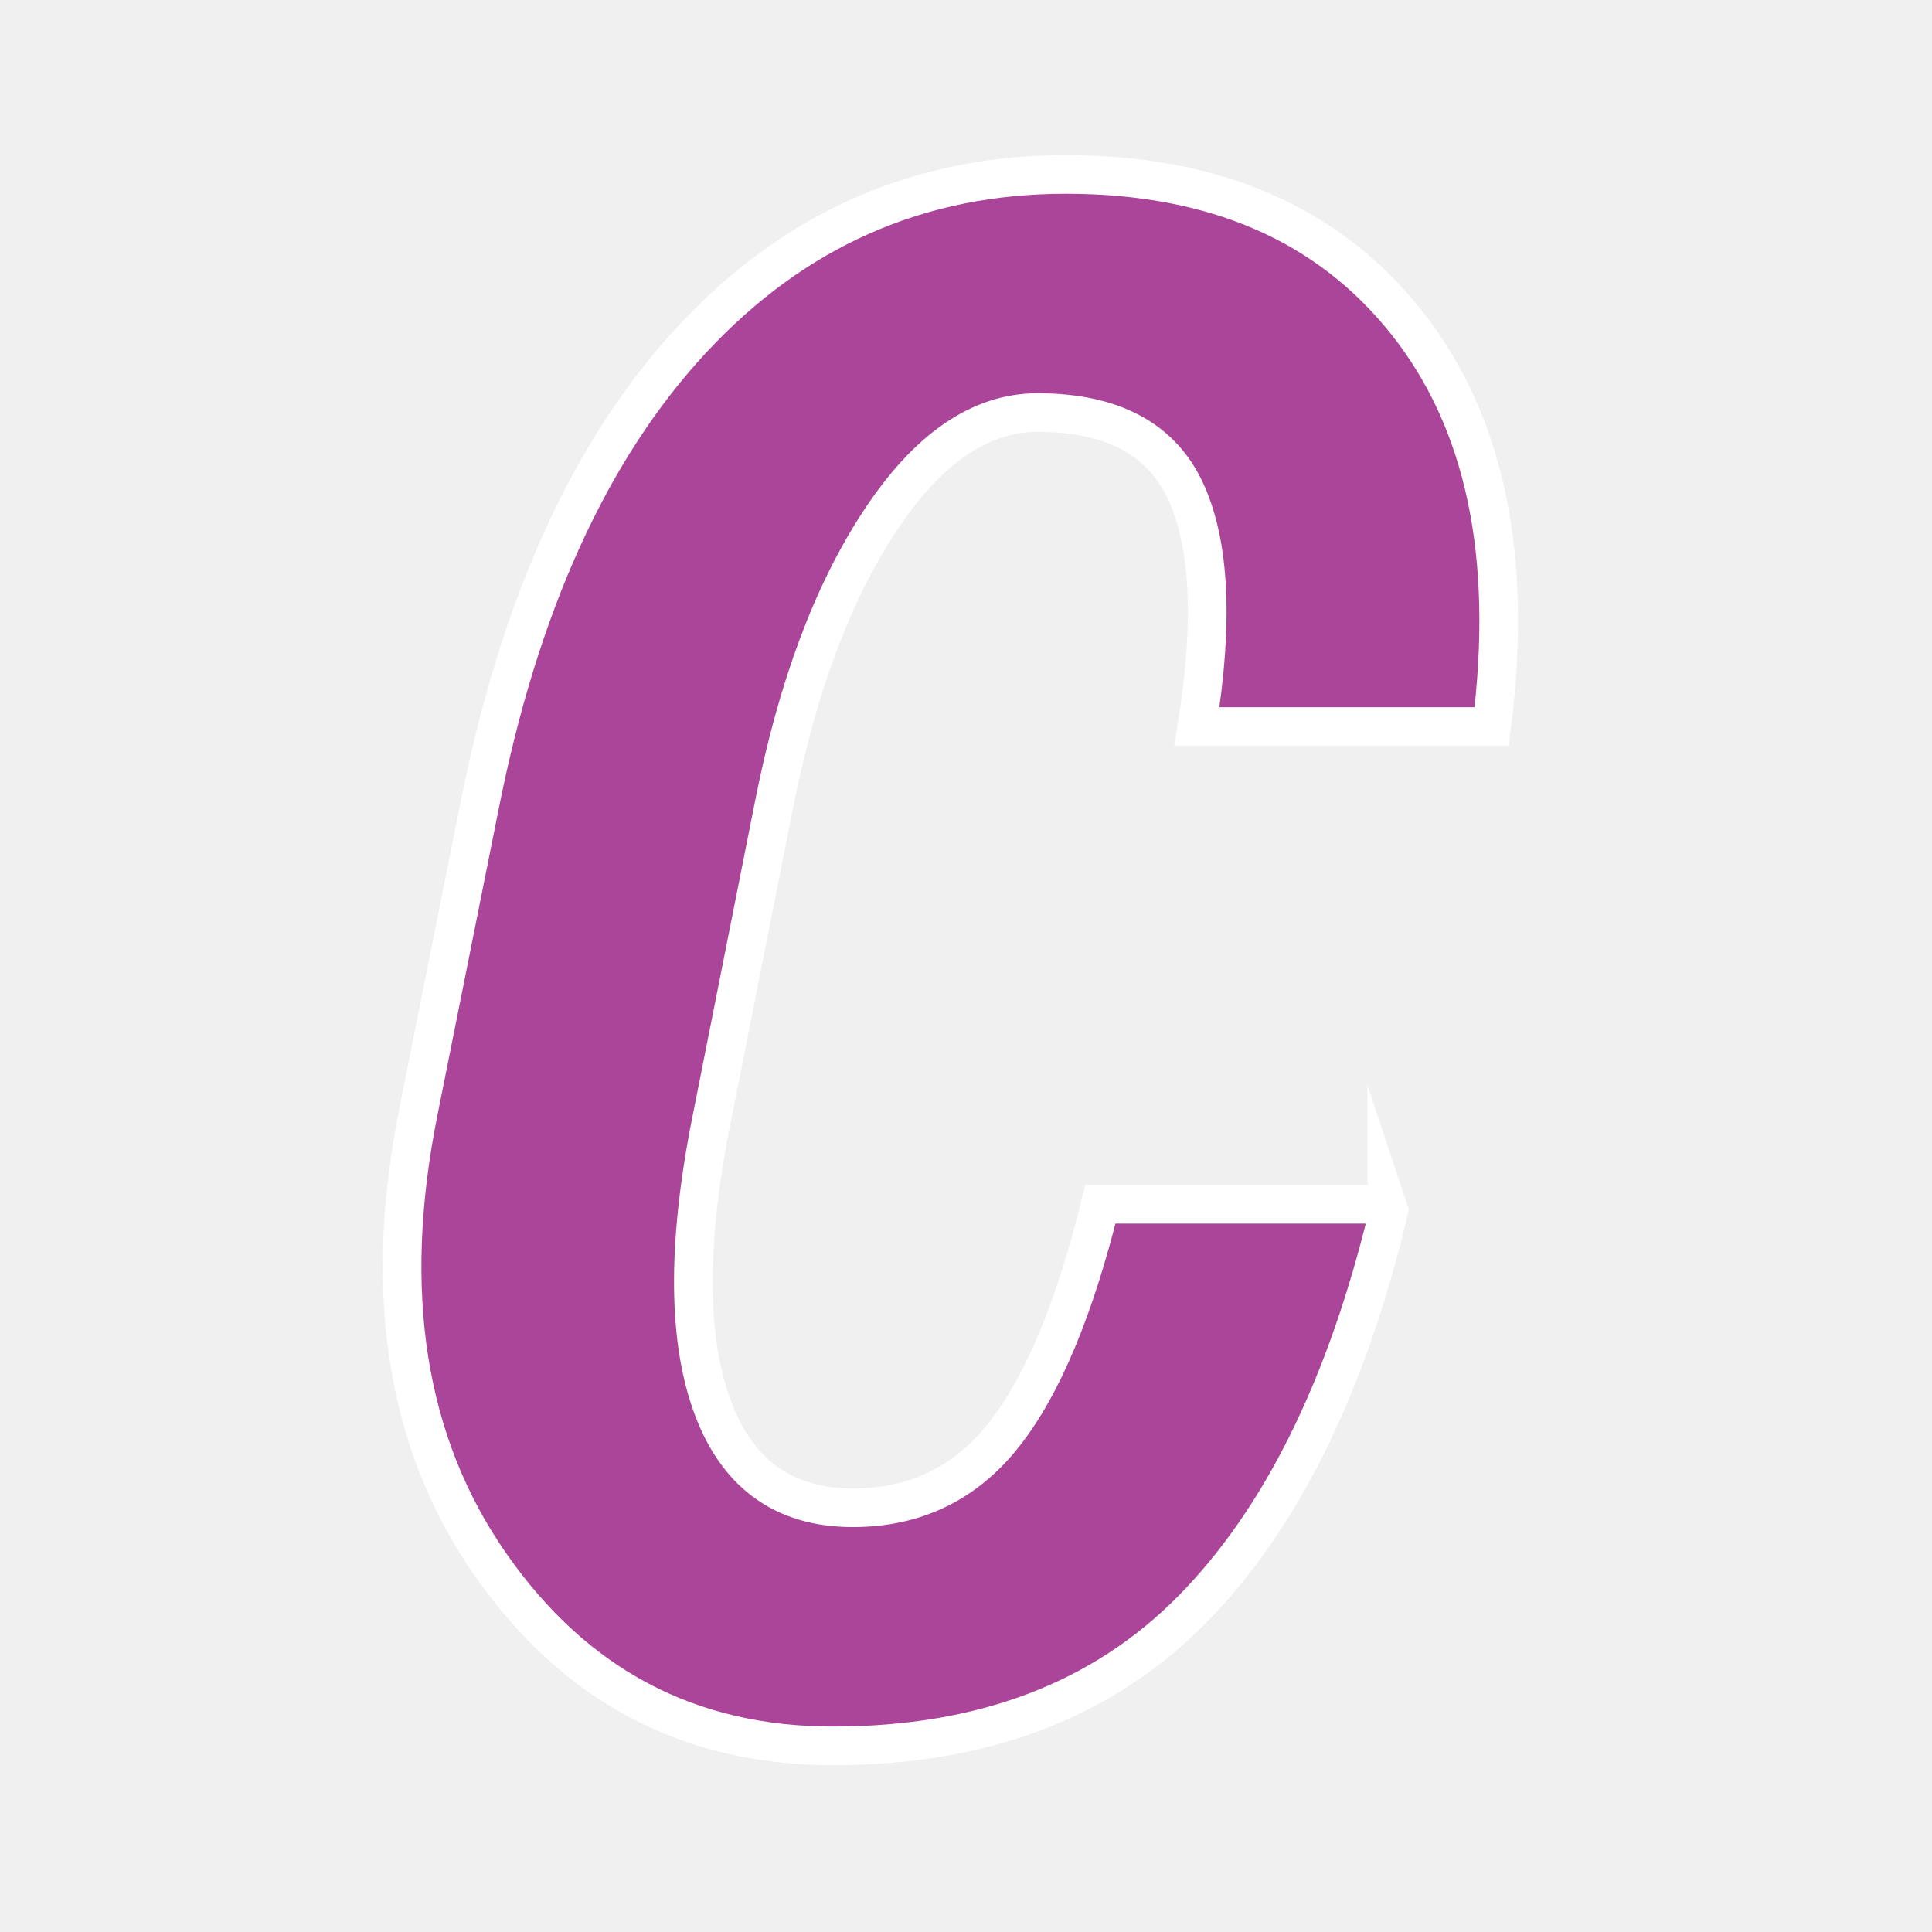
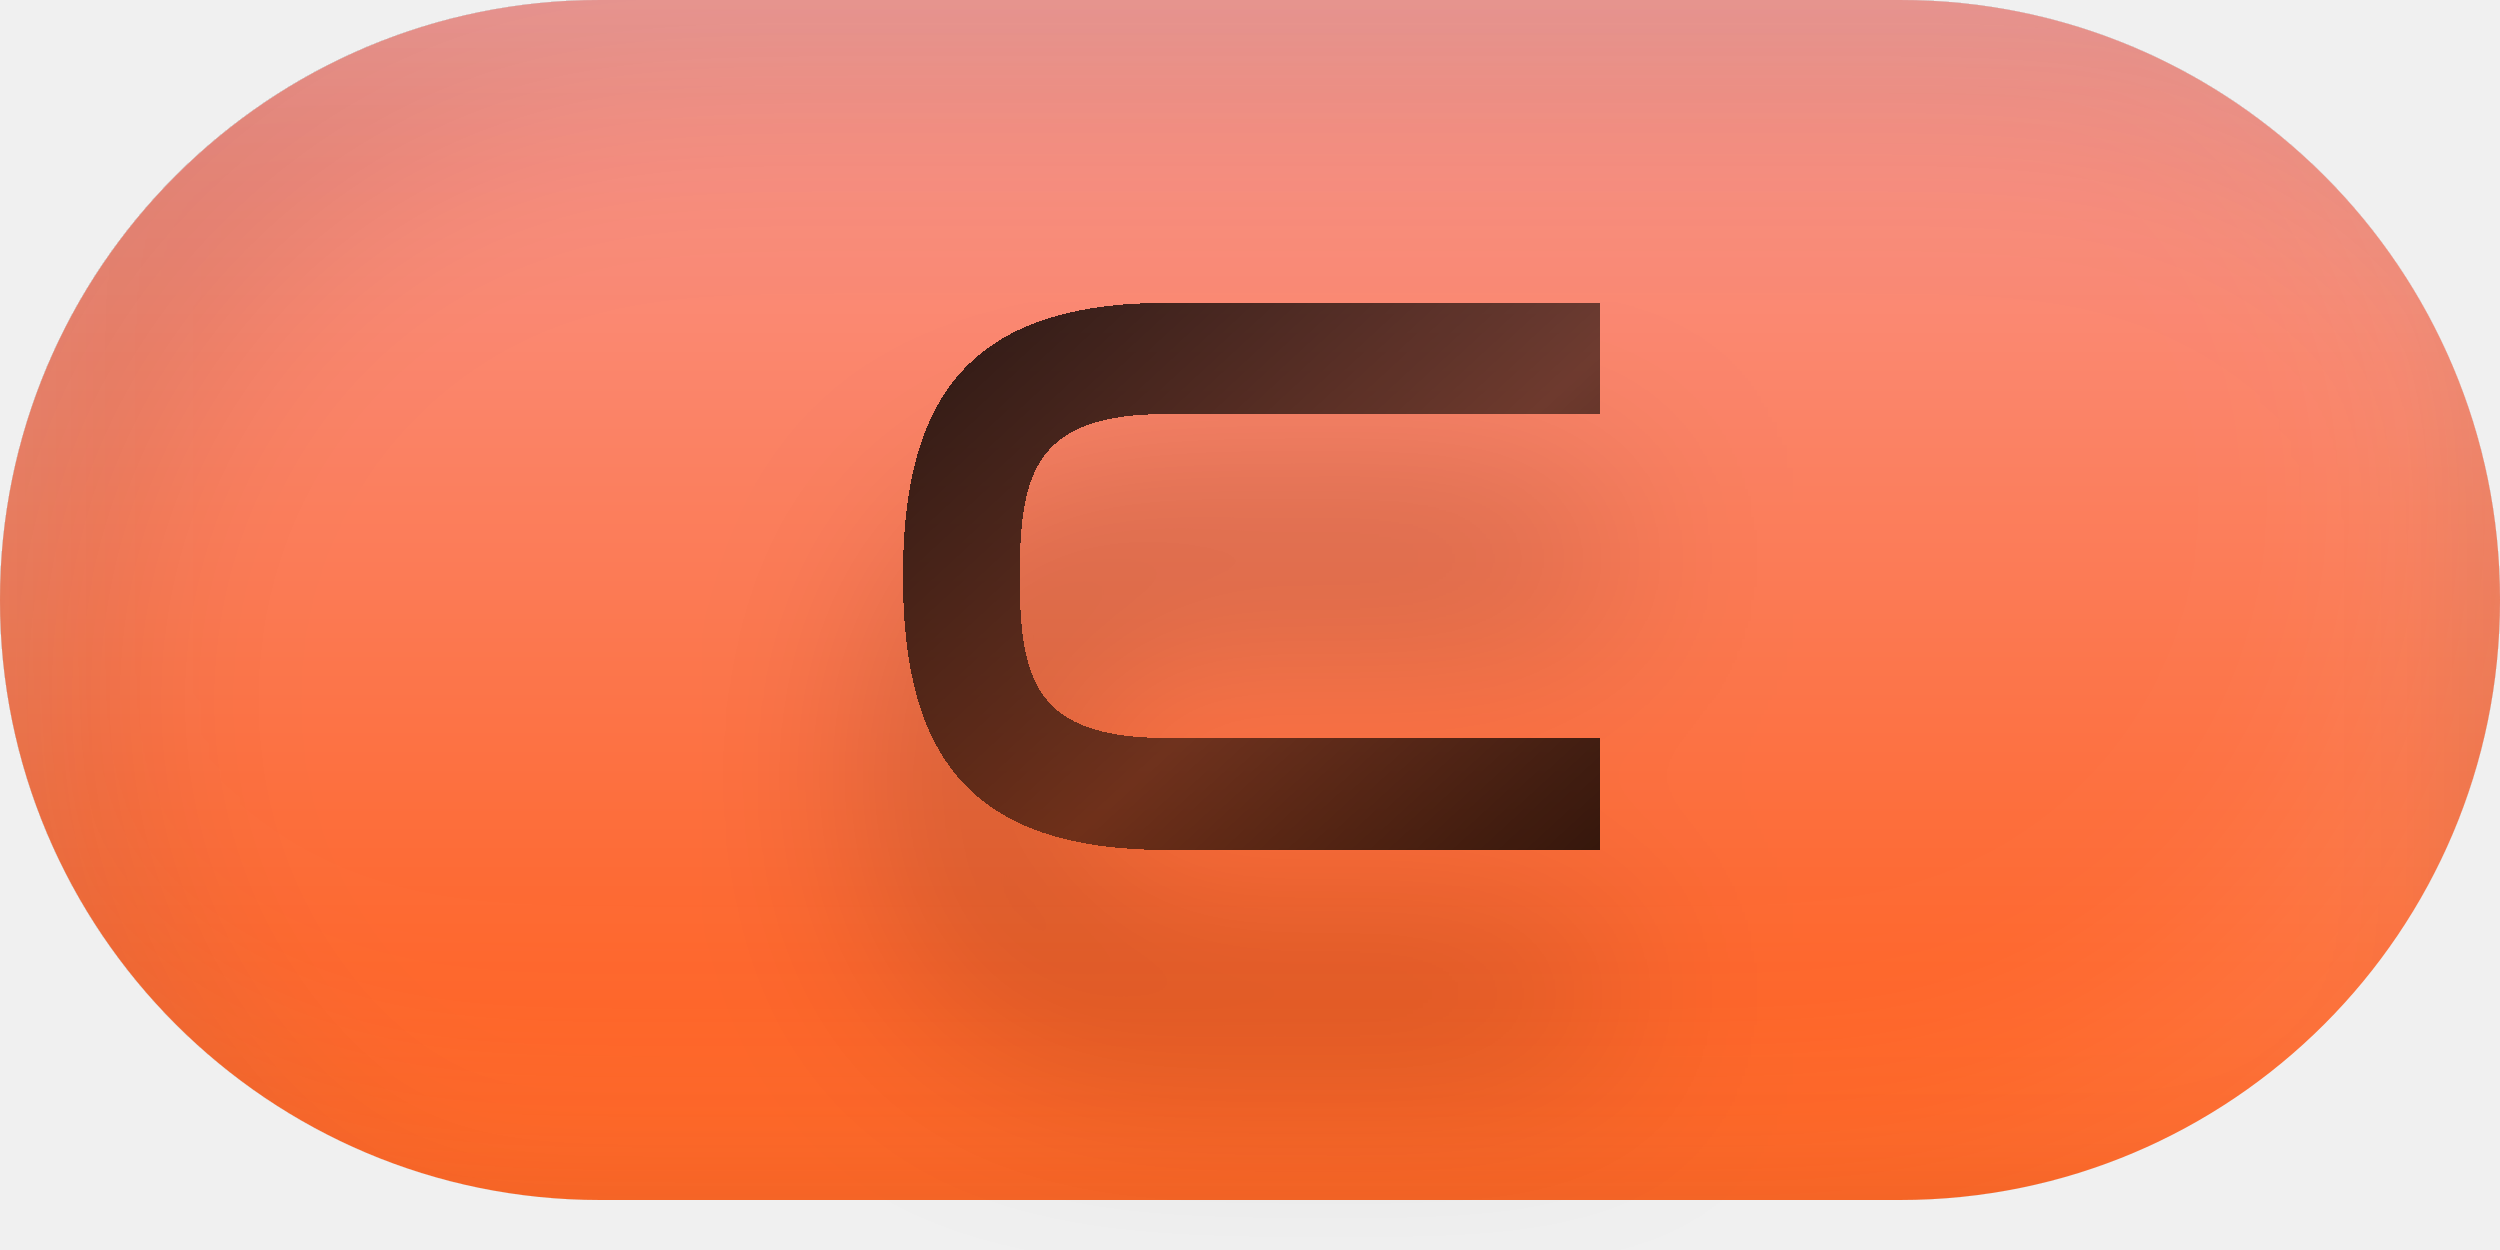
- <svg xmlns="http://www.w3.org/2000/svg" version="1.1" x="0px" y="0px" viewBox="0 0 500 500" style="enable-background:new 0 0 500 500;" xml:space="preserve">
-   <style type="text/css">
- 	.st6{fill:#AB459A;stroke:#FFFFFF;stroke-width:10;stroke-miterlimit:10;display:inline;}
- </style>
-   <g id="C" class="st0">
-     <g id="XMLID_399_" class="st1">
-       <path id="XMLID_430_" class="st6" d="M358.896,311.669l0.543,1.629c-10.859,45.456-27.874,79.909-51.039,103.358    c-23.17,23.45-54.119,35.175-92.848,35.175c-37.287,0-66.832-15.653-88.64-46.967c-21.812-31.31-28.01-70.403-18.597-117.281    l15.746-78.731c10.316-52.303,28.684-92.665,55.111-121.082c26.423-28.413,58.641-42.623,96.649-42.623    c38.551,0,67.96,12.79,88.232,38.364c20.268,25.575,27.598,60.414,21.99,104.513h-76.287c4.344-26.809,3.394-47.056-2.851-60.732    c-6.244-13.676-19.051-20.518-38.415-20.518c-14.843,0-28.417,9.332-40.723,27.993c-12.31,18.66-21.447,43.115-27.42,73.369    l-15.746,79.35c-6.698,32.43-6.88,57.656-0.543,75.681c6.333,18.028,18.55,27.038,36.65,27.038    c16.106,0,29.138-6.295,39.094-18.886c9.951-12.59,18.278-32.476,24.977-59.649H358.896z" />
-     </g>
+ <svg xmlns="http://www.w3.org/2000/svg" width="50" height="25" viewBox="0 0 50 25" fill="none">
+   <g filter="url(#filter0_ii_377_473)">
+     <rect width="50" height="24" rx="12" fill="url(#paint0_linear_377_473)" />
  </g>
+   <g filter="url(#filter1_d_377_473)">
+     <path d="M31.995 6.056H23.339C19.403 6.056 18.059 7.928 18.059 11.528C18.059 15.128 19.403 17 23.339 17H31.995V14.76H23.339C20.715 14.76 20.395 13.624 20.395 11.528C20.395 9.432 20.715 8.28 23.339 8.28H31.995V6.056Z" fill="url(#paint1_linear_377_473)" shape-rendering="crispEdges" />
+   </g>
+   <defs>
+     <filter id="filter0_ii_377_473" x="-2" y="-2" width="54" height="28" filterUnits="userSpaceOnUse" color-interpolation-filters="sRGB">
+       <feFlood flood-opacity="0" result="BackgroundImageFix" />
+       <feBlend mode="normal" in="SourceGraphic" in2="BackgroundImageFix" result="shape" />
+       <feColorMatrix in="SourceAlpha" type="matrix" values="0 0 0 0 0 0 0 0 0 0 0 0 0 0 0 0 0 0 127 0" result="hardAlpha" />
+       <feOffset dx="2" dy="2" />
+       <feGaussianBlur stdDeviation="2" />
+       <feComposite in2="hardAlpha" operator="arithmetic" k2="-1" k3="1" />
+       <feColorMatrix type="matrix" values="0 0 0 0 0 0 0 0 0 0 0 0 0 0 0 0 0 0 0.1 0" />
+       <feBlend mode="normal" in2="shape" result="effect1_innerShadow_377_473" />
+       <feColorMatrix in="SourceAlpha" type="matrix" values="0 0 0 0 0 0 0 0 0 0 0 0 0 0 0 0 0 0 127 0" result="hardAlpha" />
+       <feOffset dx="-2" dy="-2" />
+       <feGaussianBlur stdDeviation="2" />
+       <feComposite in2="hardAlpha" operator="arithmetic" k2="-1" k3="1" />
+       <feColorMatrix type="matrix" values="0 0 0 0 1 0 0 0 0 1 0 0 0 0 1 0 0 0 0.1 0" />
+       <feBlend mode="normal" in2="effect1_innerShadow_377_473" result="effect2_innerShadow_377_473" />
+     </filter>
+     <filter id="filter1_d_377_473" x="14.059" y="6.056" width="21.936" height="18.944" filterUnits="userSpaceOnUse" color-interpolation-filters="sRGB">
+       <feFlood flood-opacity="0" result="BackgroundImageFix" />
+       <feColorMatrix in="SourceAlpha" type="matrix" values="0 0 0 0 0 0 0 0 0 0 0 0 0 0 0 0 0 0 127 0" result="hardAlpha" />
+       <feOffset dy="4" />
+       <feGaussianBlur stdDeviation="2" />
+       <feComposite in2="hardAlpha" operator="out" />
+       <feColorMatrix type="matrix" values="0 0 0 0 0 0 0 0 0 0 0 0 0 0 0 0 0 0 0.25 0" />
+       <feBlend mode="normal" in2="BackgroundImageFix" result="effect1_dropShadow_377_473" />
+       <feBlend mode="normal" in="SourceGraphic" in2="effect1_dropShadow_377_473" result="shape" />
+     </filter>
+     <linearGradient id="paint0_linear_377_473" x1="25" y1="0" x2="25" y2="24" gradientUnits="userSpaceOnUse">
+       <stop stop-color="#F99993" />
+       <stop offset="1" stop-color="#FF5A13" />
+     </linearGradient>
+     <linearGradient id="paint1_linear_377_473" x1="5.2" y1="9.25" x2="25.854" y2="31.689" gradientUnits="userSpaceOnUse">
+       <stop />
+       <stop offset="0.542" stop-opacity="0.56" />
+       <stop offset="1" />
+     </linearGradient>
+   </defs>
</svg>
